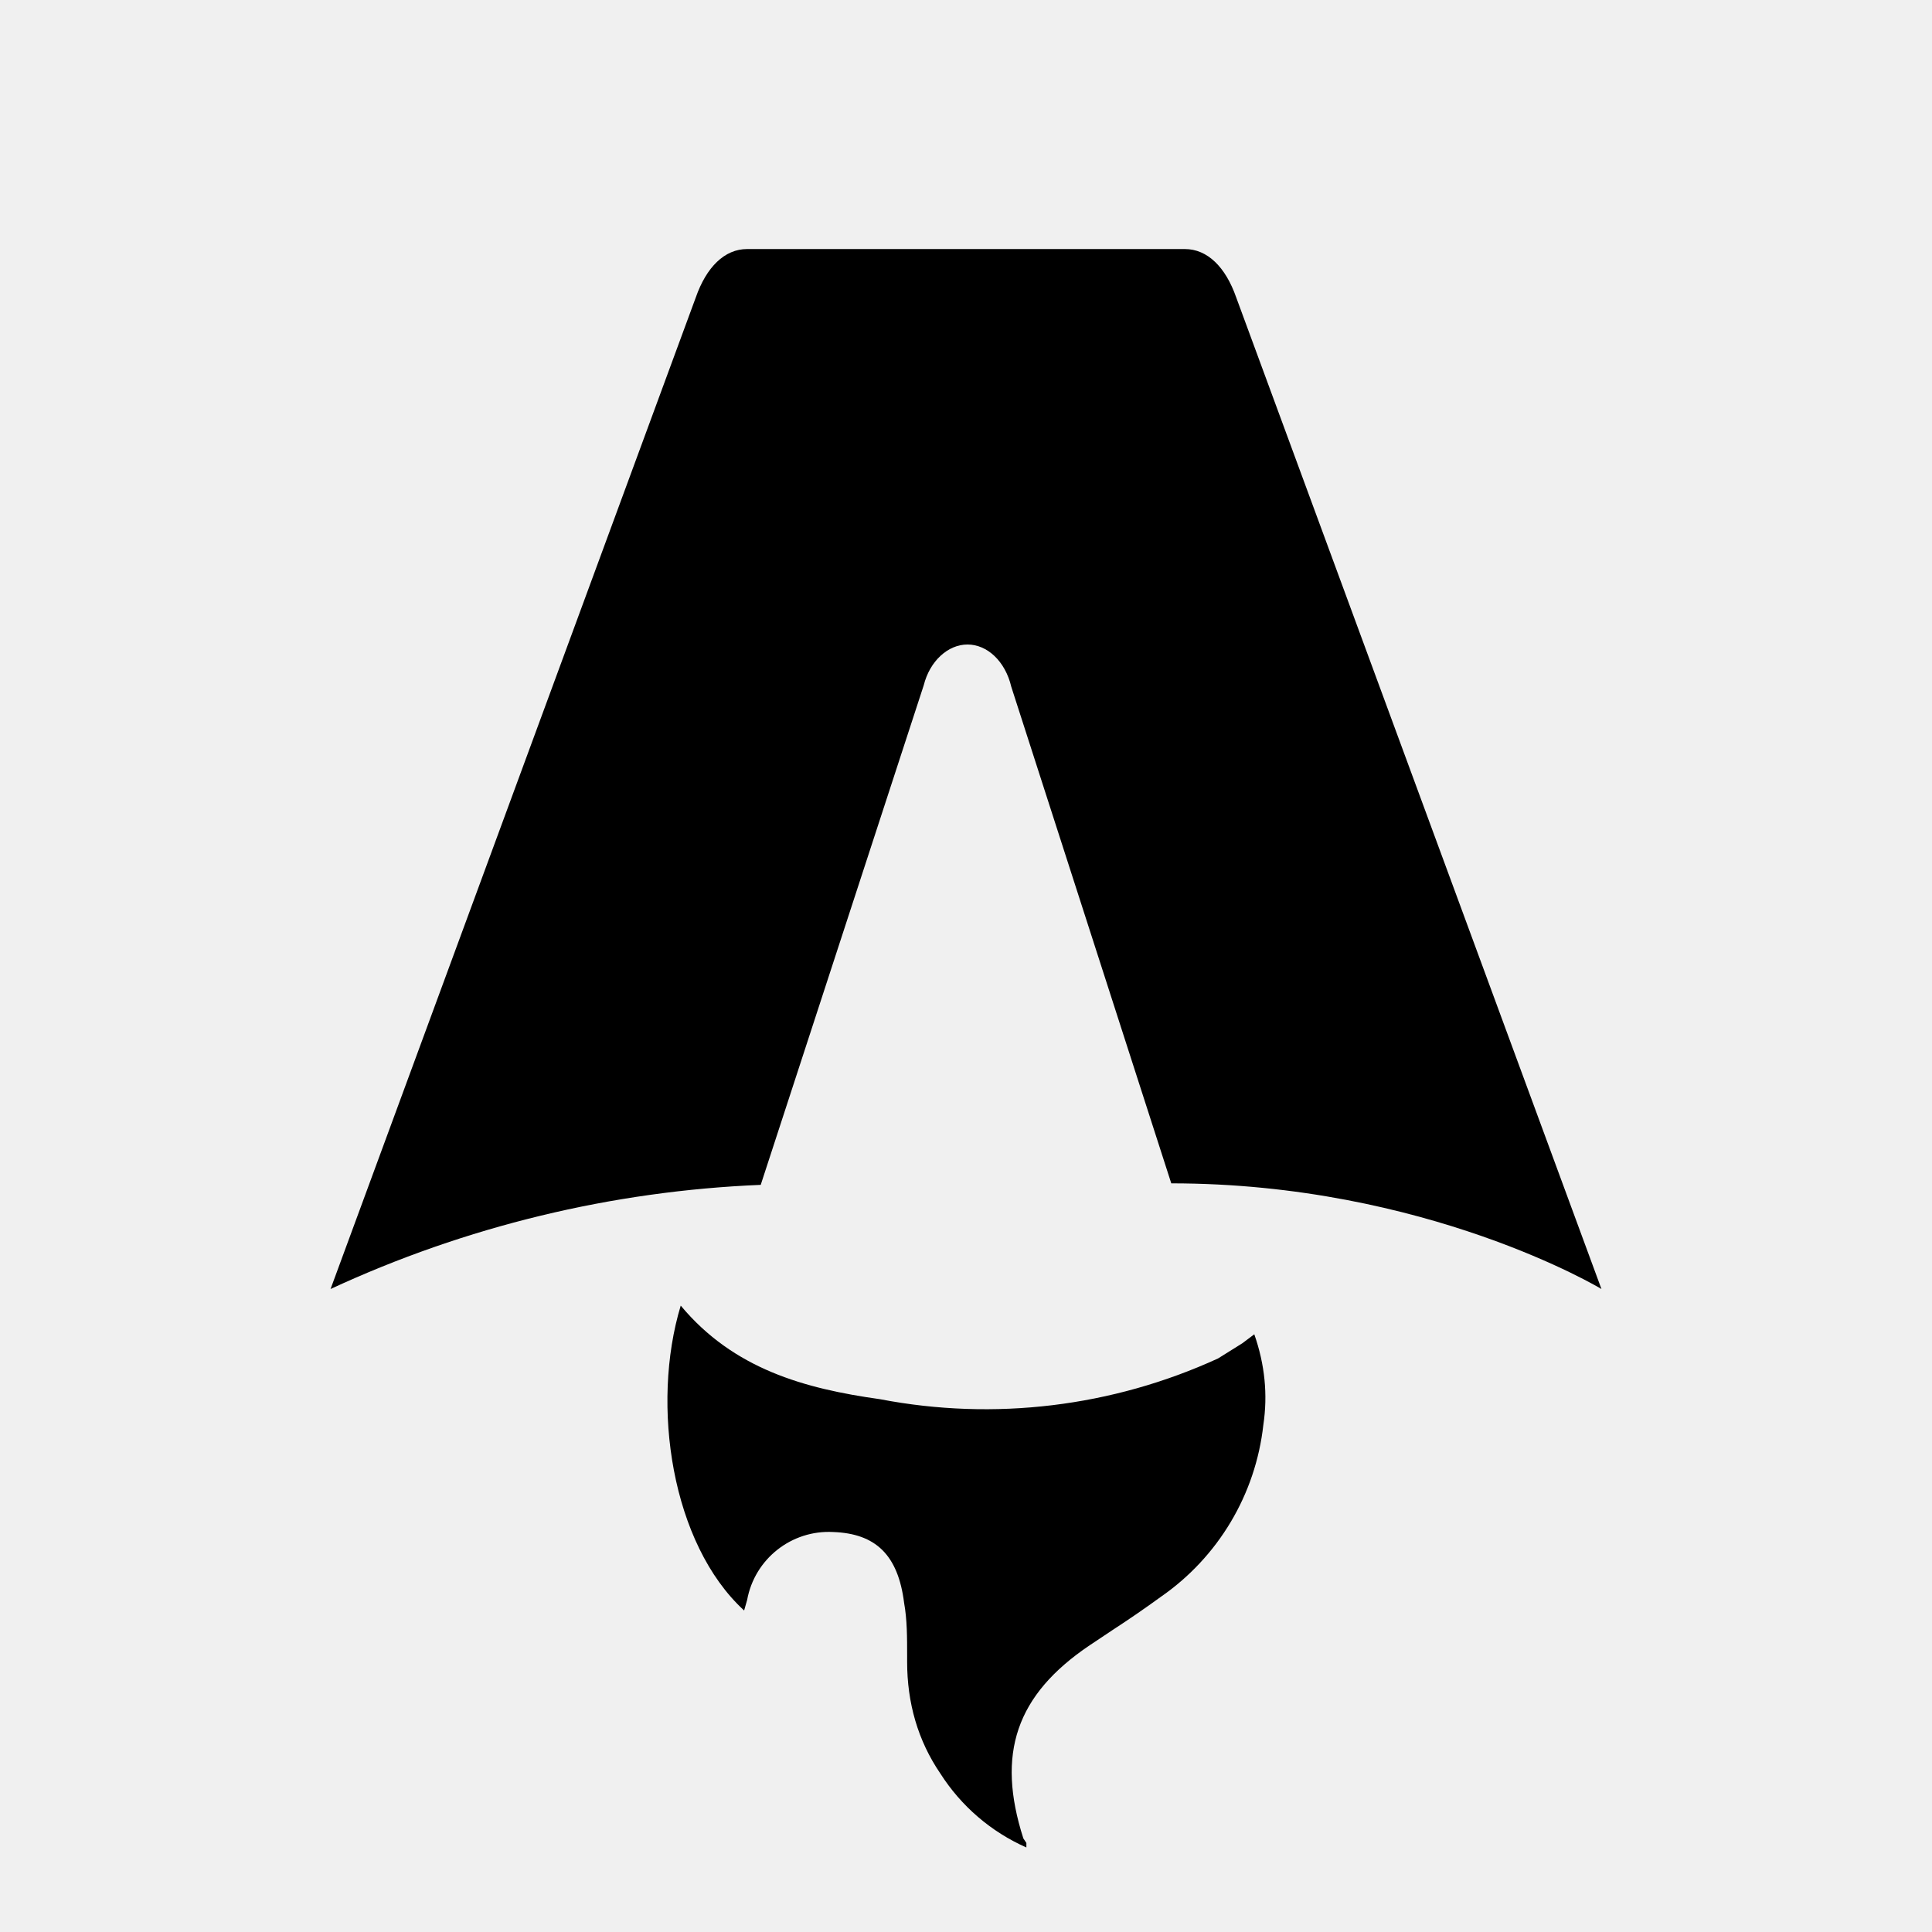
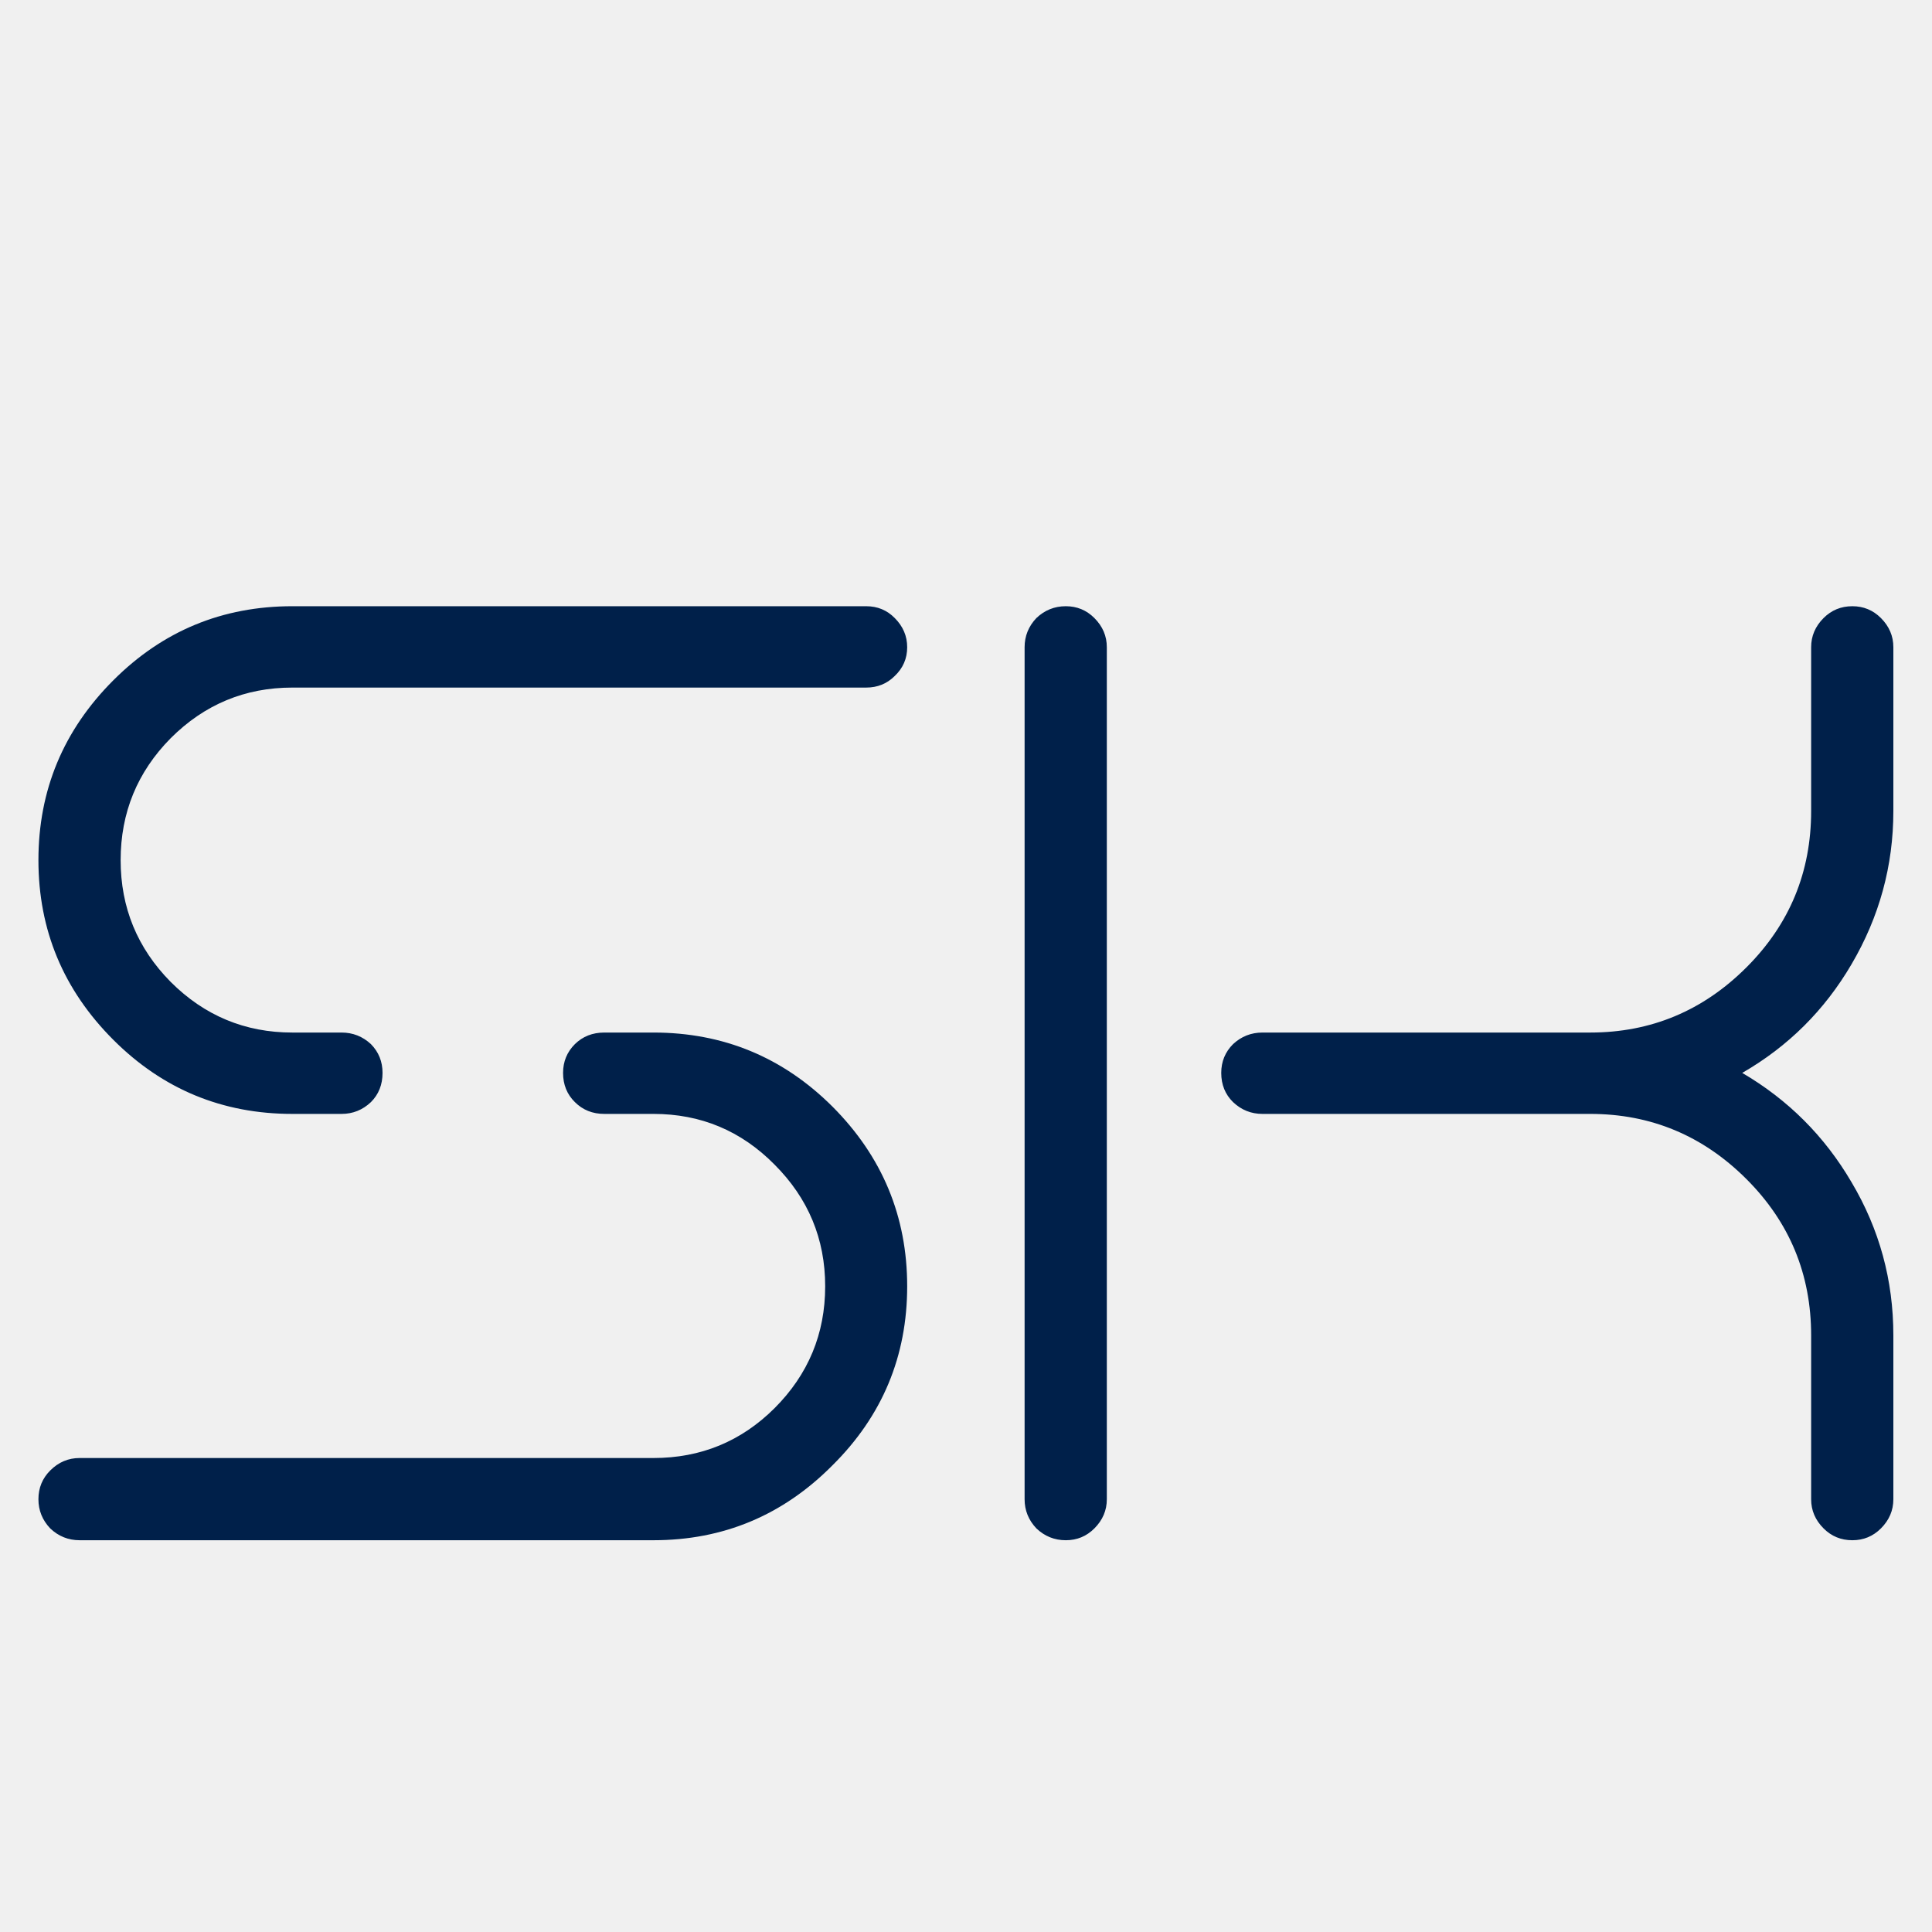
- <svg xmlns="http://www.w3.org/2000/svg" fill="none" viewBox="0 0 128 128">
-   <path d="M50.4 78.5a75.1 75.1 0 0 0-28.5 6.9l24.2-65.7c.7-2 1.9-3.2 3.4-3.2h29c1.5 0 2.7 1.2 3.4 3.2l24.2 65.7s-11.6-7-28.5-7L67 45.5c-.4-1.7-1.6-2.8-2.9-2.8-1.3 0-2.5 1.1-2.9 2.7L50.4 78.5Zm-1.1 28.2Zm-4.2-20.2c-2 6.6-.6 15.8 4.2 20.2a17.5 17.5 0 0 1 .2-.7 5.5 5.5 0 0 1 5.7-4.5c2.8.1 4.3 1.5 4.7 4.7.2 1.1.2 2.3.2 3.5v.4c0 2.7.7 5.2 2.2 7.4a13 13 0 0 0 5.7 4.9v-.3l-.2-.3c-1.8-5.6-.5-9.5 4.4-12.8l1.5-1a73 73 0 0 0 3.2-2.2 16 16 0 0 0 6.8-11.4c.3-2 .1-4-.6-6l-.8.6-1.6 1a37 37 0 0 1-22.4 2.7c-5-.7-9.7-2-13.2-6.2Z" />
+ <svg xmlns="http://www.w3.org/2000/svg" fill="none" width="120" height="120" viewBox="0 0 90 10">
+   <g transform="matrix(1 0 0 1 45 10)">
+     <path transform=" translate(-45.94, 21.75)" d="M 31.38 -23.65 h -2.29 q -0.82 0 -1.37 0.54 q -0.55 0.55 -0.55 1.34 q 0 0.82 0.55 1.36 q 0.55 0.55 1.37 0.55 h 2.29 q 3.31 0 5.64 2.36 q 2.36 2.36 2.36 5.67 q 0 3.32 -2.36 5.68 q -2.33 2.32 -5.64 2.32 H 4.65 q -0.79 0 -1.37 0.58 q -0.55 0.55 -0.55 1.34 q 0 0.78 0.55 1.36 q 0.58 0.55 1.37 0.55 h 26.73 q 4.88 0 8.34 -3.49 q 3.48 -3.45 3.48 -8.34 q 0 -4.88 -3.48 -8.37 q -3.46 -3.45 -8.34 -3.45 Z m -16.82 3.79 h 2.29 q 0.79 0 1.37 -0.55 q 0.54 -0.54 0.54 -1.36 q 0 -0.79 -0.54 -1.34 q -0.58 -0.54 -1.37 -0.54 h -2.29 q -3.31 0 -5.67 -2.36 q -2.33 -2.36 -2.33 -5.67 q 0 -3.32 2.33 -5.68 q 2.36 -2.36 5.67 -2.36 h 26.73 q 0.79 0 1.33 -0.54 q 0.58 -0.55 0.58 -1.34 q 0 -0.78 -0.58 -1.36 q -0.54 -0.55 -1.33 -0.55 H 14.56 q -4.89 0 -8.34 3.45 q -3.49 3.49 -3.49 8.38 q 0 4.88 3.49 8.37 q 3.45 3.45 8.34 3.45 Z m 36.03 -23.65 q -0.79 0 -1.37 0.55 q -0.55 0.58 -0.55 1.36 v 39.69 q 0 0.78 0.55 1.36 q 0.58 0.55 1.37 0.55 q 0.78 0 1.33 -0.55 q 0.58 -0.58 0.58 -1.36 V -41.6 q 0 -0.78 -0.58 -1.36 q -0.55 -0.55 -1.33 -0.55 Z m 38.55 9.54 v -7.63 q 0 -0.78 -0.58 -1.36 q -0.55 -0.55 -1.33 -0.55 q -0.79 0 -1.34 0.55 q -0.58 0.58 -0.58 1.36 v 7.63 q 0 4.27 -3.01 7.28 q -3.04 3.04 -7.28 3.04 H 59.75 q -0.79 0 -1.37 0.54 q -0.55 0.55 -0.55 1.34 q 0 0.82 0.55 1.36 q 0.58 0.55 1.37 0.55 h 15.27 q 4.24 0 7.28 3.04 q 3.01 3.01 3.01 7.28 v 7.63 q 0 0.78 0.58 1.36 q 0.55 0.55 1.34 0.55 q 0.78 0 1.33 -0.55 q 0.58 -0.58 0.58 -1.36 v -7.63 q 0 -3.86 -1.95 -7.14 q -1.88 -3.21 -5.09 -5.09 q 3.21 -1.85 5.09 -5.06 q 1.95 -3.32 1.95 -7.14 Z" />
+   </g>
  <style>
-         path { fill: #000; }
+         path { fill: #00204a; }
        @media (prefers-color-scheme: dark) {
            path { fill: #FFF; }
        }
    </style>
</svg>
